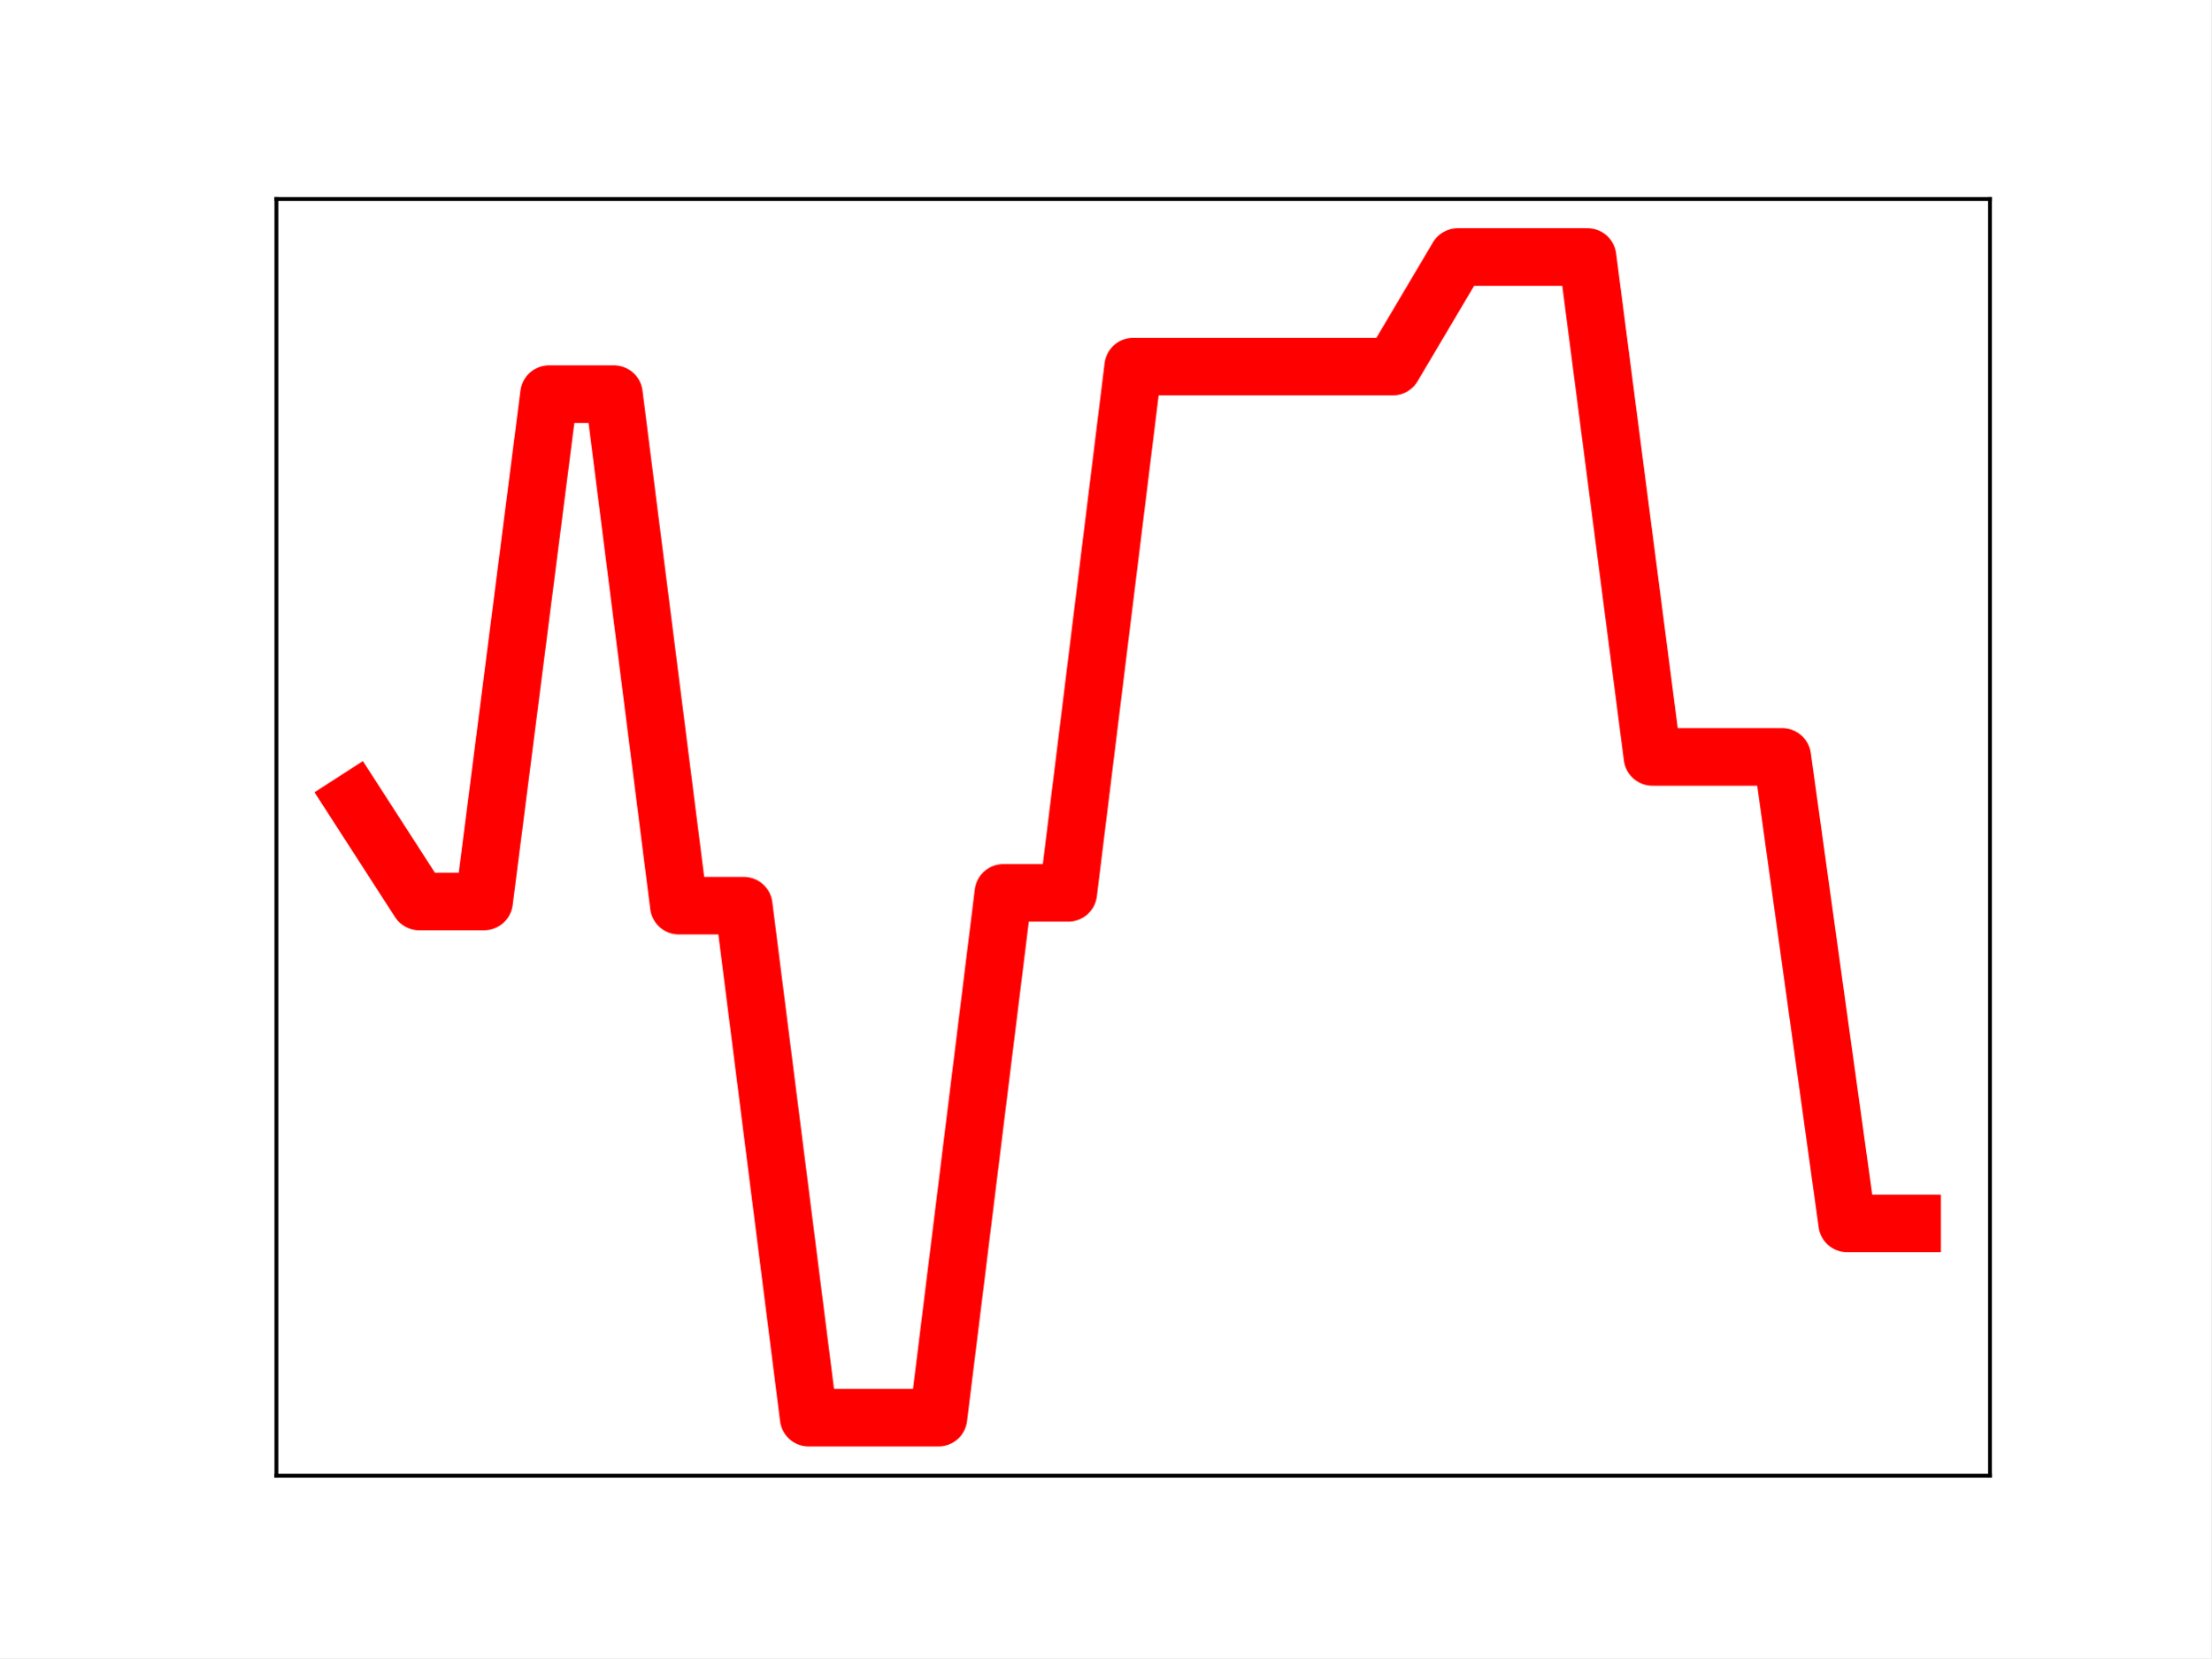
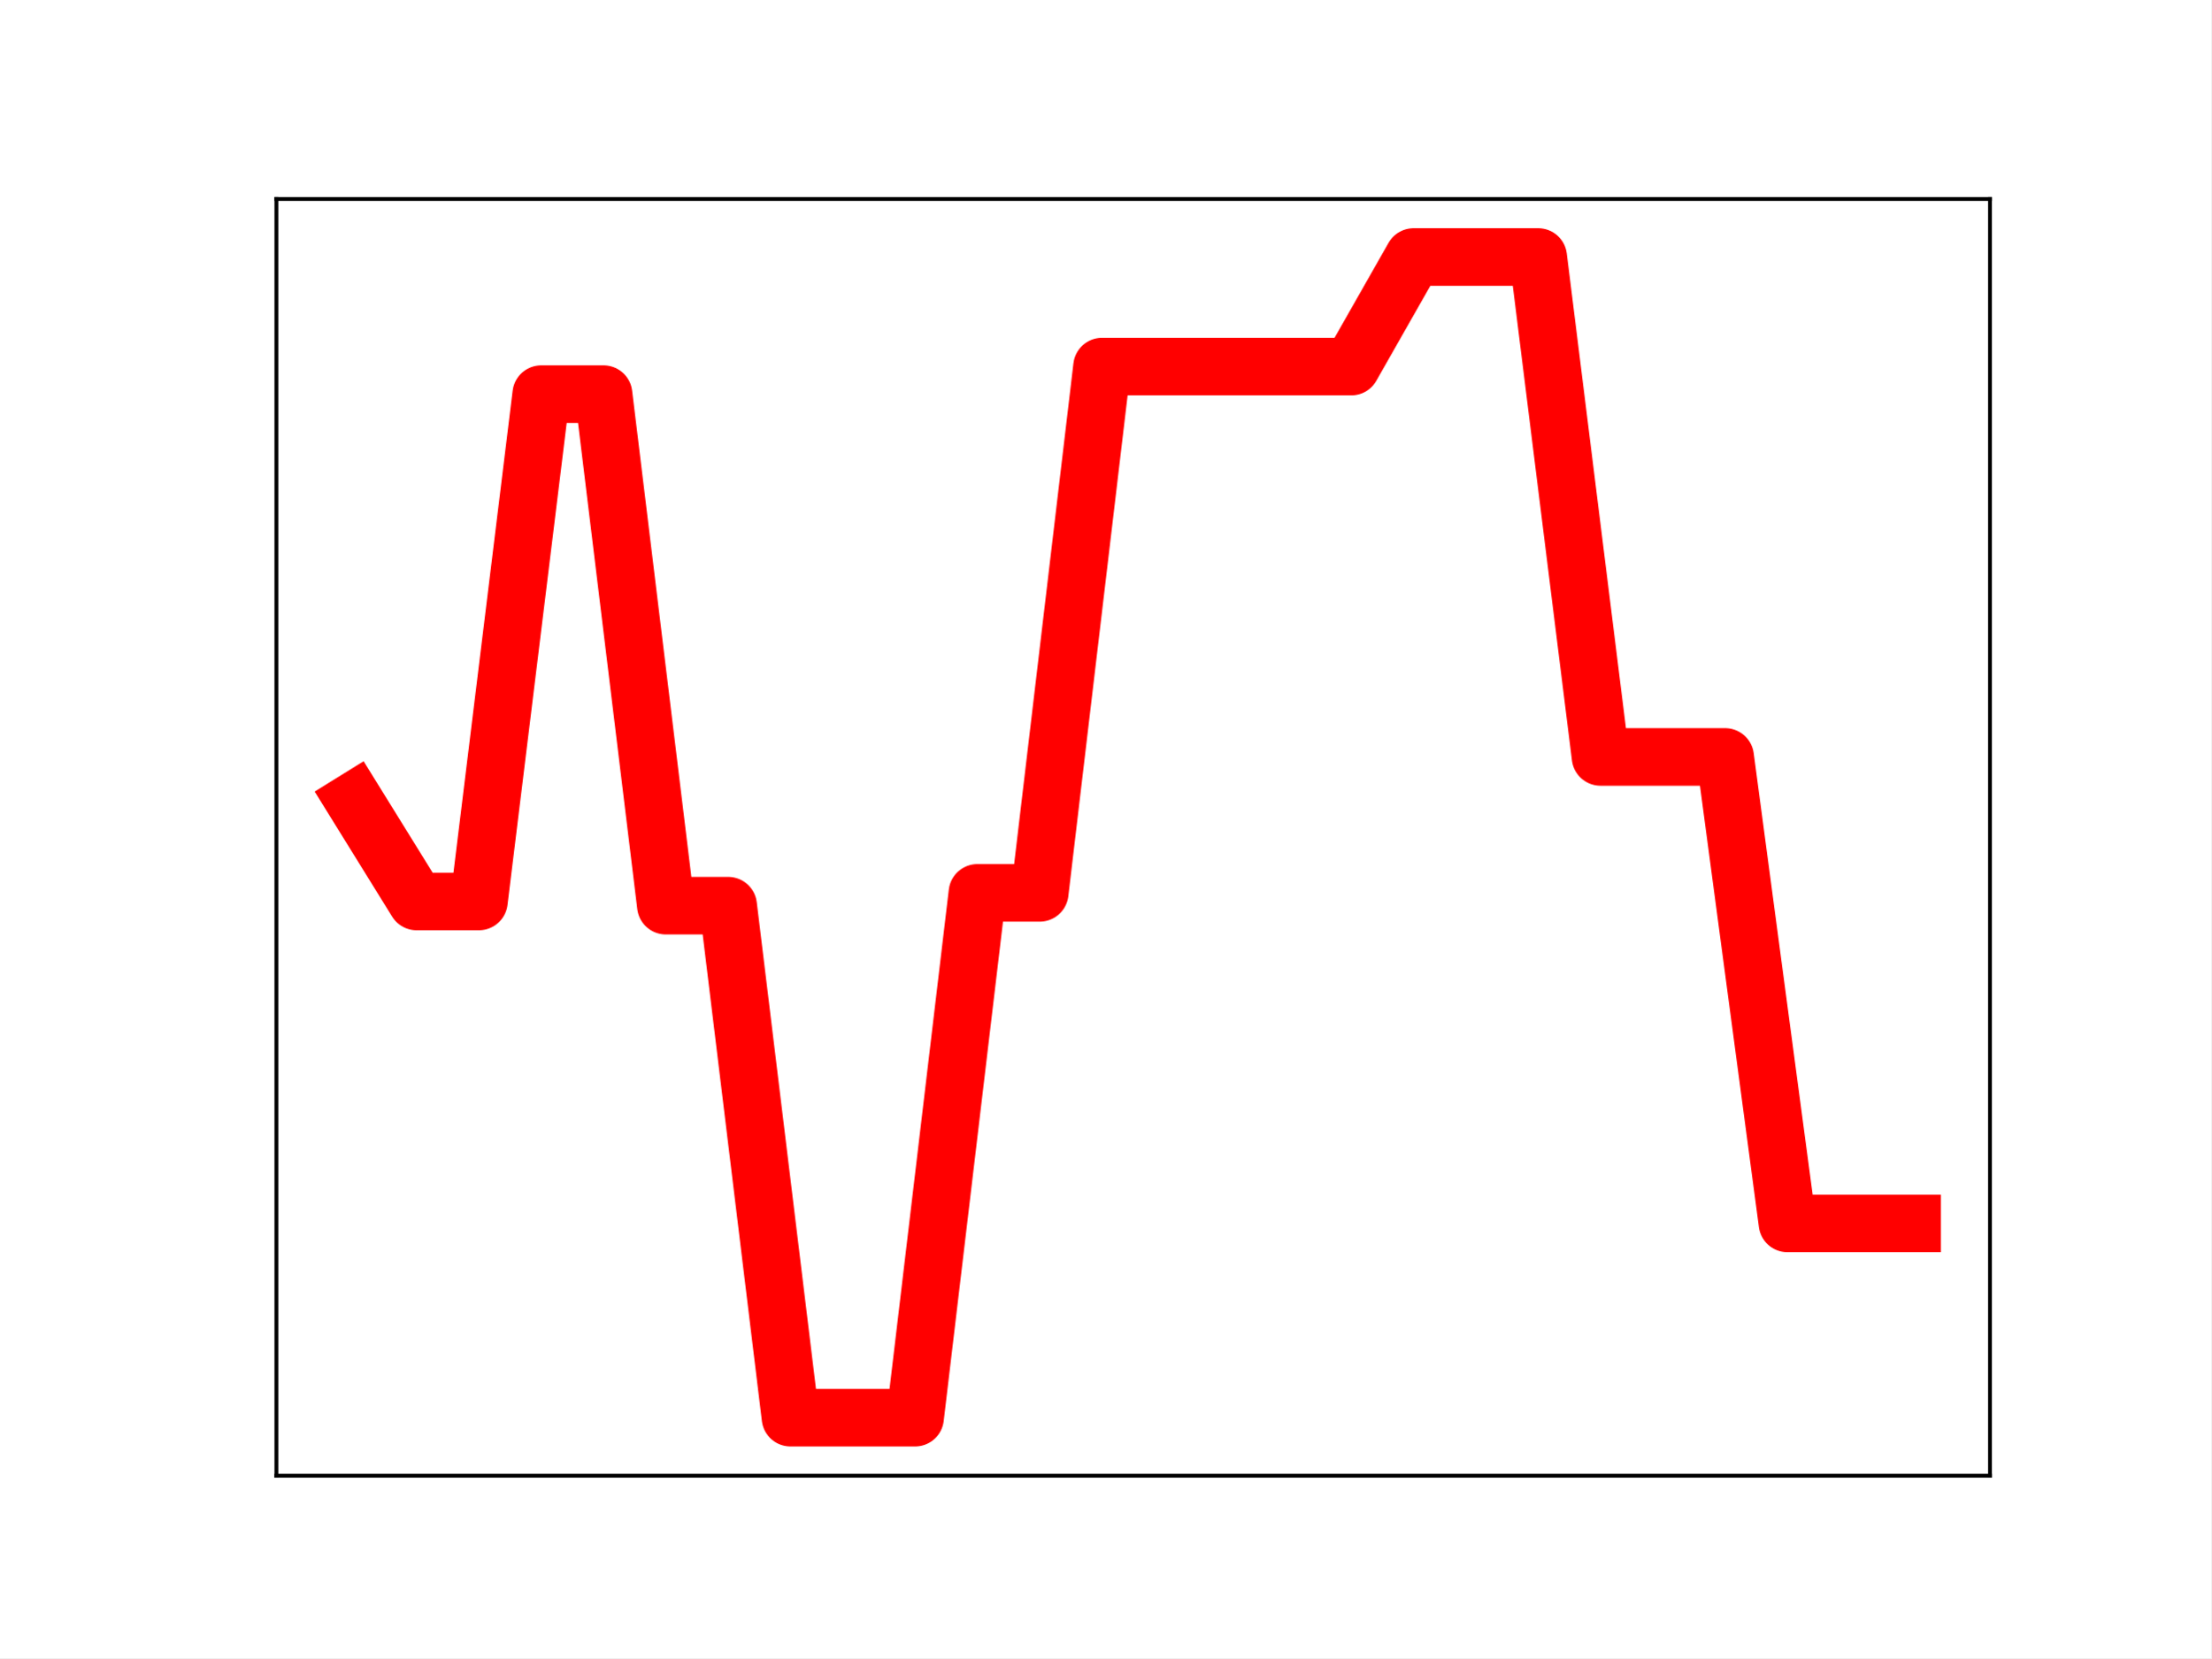
<svg xmlns="http://www.w3.org/2000/svg" xmlns:xlink="http://www.w3.org/1999/xlink" height="345.6pt" version="1.1" viewBox="0 0 460.8 345.6" width="460.8pt">
  <defs>
    <style type="text/css">
*{stroke-linecap:butt;stroke-linejoin:round;}
  </style>
  </defs>
  <g id="figure_1">
    <g id="patch_1">
      <path d="M 0 345.6  L 460.8 345.6  L 460.8 0  L 0 0  z " style="fill:#ffffff;" />
    </g>
    <g id="axes_1">
      <g id="patch_2">
        <path d="M 57.6 307.584  L 414.72 307.584  L 414.72 41.472  L 57.6 41.472  z " style="fill:#ffffff;" />
      </g>
      <g id="line2d_1">
-         <path clip-path="url(#p1010afad21)" d="M 73.833 166.926  L 87.36 187.894  L 100.887 187.894  L 114.415 82.149  L 127.942 82.149  L 141.469 188.77  L 154.996 188.77  L 168.524 295.488  L 182.051 295.488  L 195.578 295.488  L 209.105 186.1  L 222.633 186.1  L 236.16 76.407  L 249.687 76.407  L 263.215 76.407  L 276.742 76.407  L 290.269 76.407  L 303.796 53.568  L 317.324 53.568  L 330.851 53.568  L 344.378 157.769  L 357.905 157.769  L 371.433 157.769  L 384.96 255.001  L 398.487 255.001  " style="fill:none;stroke:#ff0000;stroke-linecap:square;stroke-width:12;" />
+         <path clip-path="url(#pfd8d2ac0a0)" d="M 73.833 166.926  L 86.819 187.894  L 99.805 187.894  L 112.791 82.149  L 125.777 82.149  L 138.764 188.77  L 151.75 188.77  L 164.736 295.488  L 177.722 295.488  L 190.708 295.488  L 203.695 186.1  L 216.681 186.1  L 229.667 76.407  L 242.653 76.407  L 255.639 76.407  L 268.625 76.407  L 281.612 76.407  L 294.598 53.568  L 307.584 53.568  L 320.57 53.568  L 333.556 157.769  L 346.543 157.769  L 359.529 157.769  L 372.515 255.001  L 385.501 255.001  L 398.487 255.001  " style="fill:none;stroke:#ff0000;stroke-linecap:square;stroke-width:12;" />
        <defs>
-           <path d="M 0 3  C 0.796 3 1.559 2.684 2.121 2.121  C 2.684 1.559 3 0.796 3 0  C 3 -0.796 2.684 -1.559 2.121 -2.121  C 1.559 -2.684 0.796 -3 0 -3  C -0.796 -3 -1.559 -2.684 -2.121 -2.121  C -2.684 -1.559 -3 -0.796 -3 0  C -3 0.796 -2.684 1.559 -2.121 2.121  C -1.559 2.684 -0.796 3 0 3  z " id="m479f9899a8" style="stroke:#ff0000;" />
+           <path d="M 0 3  C 0.796 3 1.559 2.684 2.121 2.121  C 2.684 1.559 3 0.796 3 0  C 3 -0.796 2.684 -1.559 2.121 -2.121  C 1.559 -2.684 0.796 -3 0 -3  C -0.796 -3 -1.559 -2.684 -2.121 -2.121  C -2.684 -1.559 -3 -0.796 -3 0  C -3 0.796 -2.684 1.559 -2.121 2.121  C -1.559 2.684 -0.796 3 0 3  z " id="m1fd466da7f" style="stroke:#ff0000;" />
        </defs>
-         <g clip-path="url(#p1010afad21)">
-           <use style="fill:#ff0000;stroke:#ff0000;" x="73.833" xlink:href="#m479f9899a8" y="166.926" />
-           <use style="fill:#ff0000;stroke:#ff0000;" x="87.36" xlink:href="#m479f9899a8" y="187.894" />
-           <use style="fill:#ff0000;stroke:#ff0000;" x="100.887" xlink:href="#m479f9899a8" y="187.894" />
-           <use style="fill:#ff0000;stroke:#ff0000;" x="114.415" xlink:href="#m479f9899a8" y="82.149" />
-           <use style="fill:#ff0000;stroke:#ff0000;" x="127.942" xlink:href="#m479f9899a8" y="82.149" />
-           <use style="fill:#ff0000;stroke:#ff0000;" x="141.469" xlink:href="#m479f9899a8" y="188.77" />
-           <use style="fill:#ff0000;stroke:#ff0000;" x="154.996" xlink:href="#m479f9899a8" y="188.77" />
-           <use style="fill:#ff0000;stroke:#ff0000;" x="168.524" xlink:href="#m479f9899a8" y="295.488" />
-           <use style="fill:#ff0000;stroke:#ff0000;" x="182.051" xlink:href="#m479f9899a8" y="295.488" />
-           <use style="fill:#ff0000;stroke:#ff0000;" x="195.578" xlink:href="#m479f9899a8" y="295.488" />
-           <use style="fill:#ff0000;stroke:#ff0000;" x="209.105" xlink:href="#m479f9899a8" y="186.1" />
-           <use style="fill:#ff0000;stroke:#ff0000;" x="222.633" xlink:href="#m479f9899a8" y="186.1" />
-           <use style="fill:#ff0000;stroke:#ff0000;" x="236.16" xlink:href="#m479f9899a8" y="76.407" />
-           <use style="fill:#ff0000;stroke:#ff0000;" x="249.687" xlink:href="#m479f9899a8" y="76.407" />
-           <use style="fill:#ff0000;stroke:#ff0000;" x="263.215" xlink:href="#m479f9899a8" y="76.407" />
-           <use style="fill:#ff0000;stroke:#ff0000;" x="276.742" xlink:href="#m479f9899a8" y="76.407" />
-           <use style="fill:#ff0000;stroke:#ff0000;" x="290.269" xlink:href="#m479f9899a8" y="76.407" />
-           <use style="fill:#ff0000;stroke:#ff0000;" x="303.796" xlink:href="#m479f9899a8" y="53.568" />
-           <use style="fill:#ff0000;stroke:#ff0000;" x="317.324" xlink:href="#m479f9899a8" y="53.568" />
-           <use style="fill:#ff0000;stroke:#ff0000;" x="330.851" xlink:href="#m479f9899a8" y="53.568" />
-           <use style="fill:#ff0000;stroke:#ff0000;" x="344.378" xlink:href="#m479f9899a8" y="157.769" />
-           <use style="fill:#ff0000;stroke:#ff0000;" x="357.905" xlink:href="#m479f9899a8" y="157.769" />
-           <use style="fill:#ff0000;stroke:#ff0000;" x="371.433" xlink:href="#m479f9899a8" y="157.769" />
-           <use style="fill:#ff0000;stroke:#ff0000;" x="384.96" xlink:href="#m479f9899a8" y="255.001" />
-           <use style="fill:#ff0000;stroke:#ff0000;" x="398.487" xlink:href="#m479f9899a8" y="255.001" />
+         <g clip-path="url(#pfd8d2ac0a0)">
+           <use style="fill:#ff0000;stroke:#ff0000;" x="73.833" xlink:href="#m1fd466da7f" y="166.926" />
+           <use style="fill:#ff0000;stroke:#ff0000;" x="86.819" xlink:href="#m1fd466da7f" y="187.894" />
+           <use style="fill:#ff0000;stroke:#ff0000;" x="99.805" xlink:href="#m1fd466da7f" y="187.894" />
+           <use style="fill:#ff0000;stroke:#ff0000;" x="112.791" xlink:href="#m1fd466da7f" y="82.149" />
+           <use style="fill:#ff0000;stroke:#ff0000;" x="125.777" xlink:href="#m1fd466da7f" y="82.149" />
+           <use style="fill:#ff0000;stroke:#ff0000;" x="138.764" xlink:href="#m1fd466da7f" y="188.77" />
+           <use style="fill:#ff0000;stroke:#ff0000;" x="151.75" xlink:href="#m1fd466da7f" y="188.77" />
+           <use style="fill:#ff0000;stroke:#ff0000;" x="164.736" xlink:href="#m1fd466da7f" y="295.488" />
+           <use style="fill:#ff0000;stroke:#ff0000;" x="177.722" xlink:href="#m1fd466da7f" y="295.488" />
+           <use style="fill:#ff0000;stroke:#ff0000;" x="190.708" xlink:href="#m1fd466da7f" y="295.488" />
+           <use style="fill:#ff0000;stroke:#ff0000;" x="203.695" xlink:href="#m1fd466da7f" y="186.1" />
+           <use style="fill:#ff0000;stroke:#ff0000;" x="216.681" xlink:href="#m1fd466da7f" y="186.1" />
+           <use style="fill:#ff0000;stroke:#ff0000;" x="229.667" xlink:href="#m1fd466da7f" y="76.407" />
+           <use style="fill:#ff0000;stroke:#ff0000;" x="242.653" xlink:href="#m1fd466da7f" y="76.407" />
+           <use style="fill:#ff0000;stroke:#ff0000;" x="255.639" xlink:href="#m1fd466da7f" y="76.407" />
+           <use style="fill:#ff0000;stroke:#ff0000;" x="268.625" xlink:href="#m1fd466da7f" y="76.407" />
+           <use style="fill:#ff0000;stroke:#ff0000;" x="281.612" xlink:href="#m1fd466da7f" y="76.407" />
+           <use style="fill:#ff0000;stroke:#ff0000;" x="294.598" xlink:href="#m1fd466da7f" y="53.568" />
+           <use style="fill:#ff0000;stroke:#ff0000;" x="307.584" xlink:href="#m1fd466da7f" y="53.568" />
+           <use style="fill:#ff0000;stroke:#ff0000;" x="320.57" xlink:href="#m1fd466da7f" y="53.568" />
+           <use style="fill:#ff0000;stroke:#ff0000;" x="333.556" xlink:href="#m1fd466da7f" y="157.769" />
+           <use style="fill:#ff0000;stroke:#ff0000;" x="346.543" xlink:href="#m1fd466da7f" y="157.769" />
+           <use style="fill:#ff0000;stroke:#ff0000;" x="359.529" xlink:href="#m1fd466da7f" y="157.769" />
+           <use style="fill:#ff0000;stroke:#ff0000;" x="372.515" xlink:href="#m1fd466da7f" y="255.001" />
+           <use style="fill:#ff0000;stroke:#ff0000;" x="385.501" xlink:href="#m1fd466da7f" y="255.001" />
+           <use style="fill:#ff0000;stroke:#ff0000;" x="398.487" xlink:href="#m1fd466da7f" y="255.001" />
        </g>
      </g>
      <g id="patch_3">
        <path d="M 57.6 307.584  L 57.6 41.472  " style="fill:none;stroke:#000000;stroke-linecap:square;stroke-linejoin:miter;stroke-width:0.8;" />
      </g>
      <g id="patch_4">
        <path d="M 414.72 307.584  L 414.72 41.472  " style="fill:none;stroke:#000000;stroke-linecap:square;stroke-linejoin:miter;stroke-width:0.8;" />
      </g>
      <g id="patch_5">
        <path d="M 57.6 307.584  L 414.72 307.584  " style="fill:none;stroke:#000000;stroke-linecap:square;stroke-linejoin:miter;stroke-width:0.8;" />
      </g>
      <g id="patch_6">
        <path d="M 57.6 41.472  L 414.72 41.472  " style="fill:none;stroke:#000000;stroke-linecap:square;stroke-linejoin:miter;stroke-width:0.8;" />
      </g>
    </g>
  </g>
  <defs>
-     <clipPath id="p1010afad21">
+     <clipPath id="pfd8d2ac0a0">
      <rect height="266.112" width="357.12" x="57.6" y="41.472" />
    </clipPath>
  </defs>
</svg>
